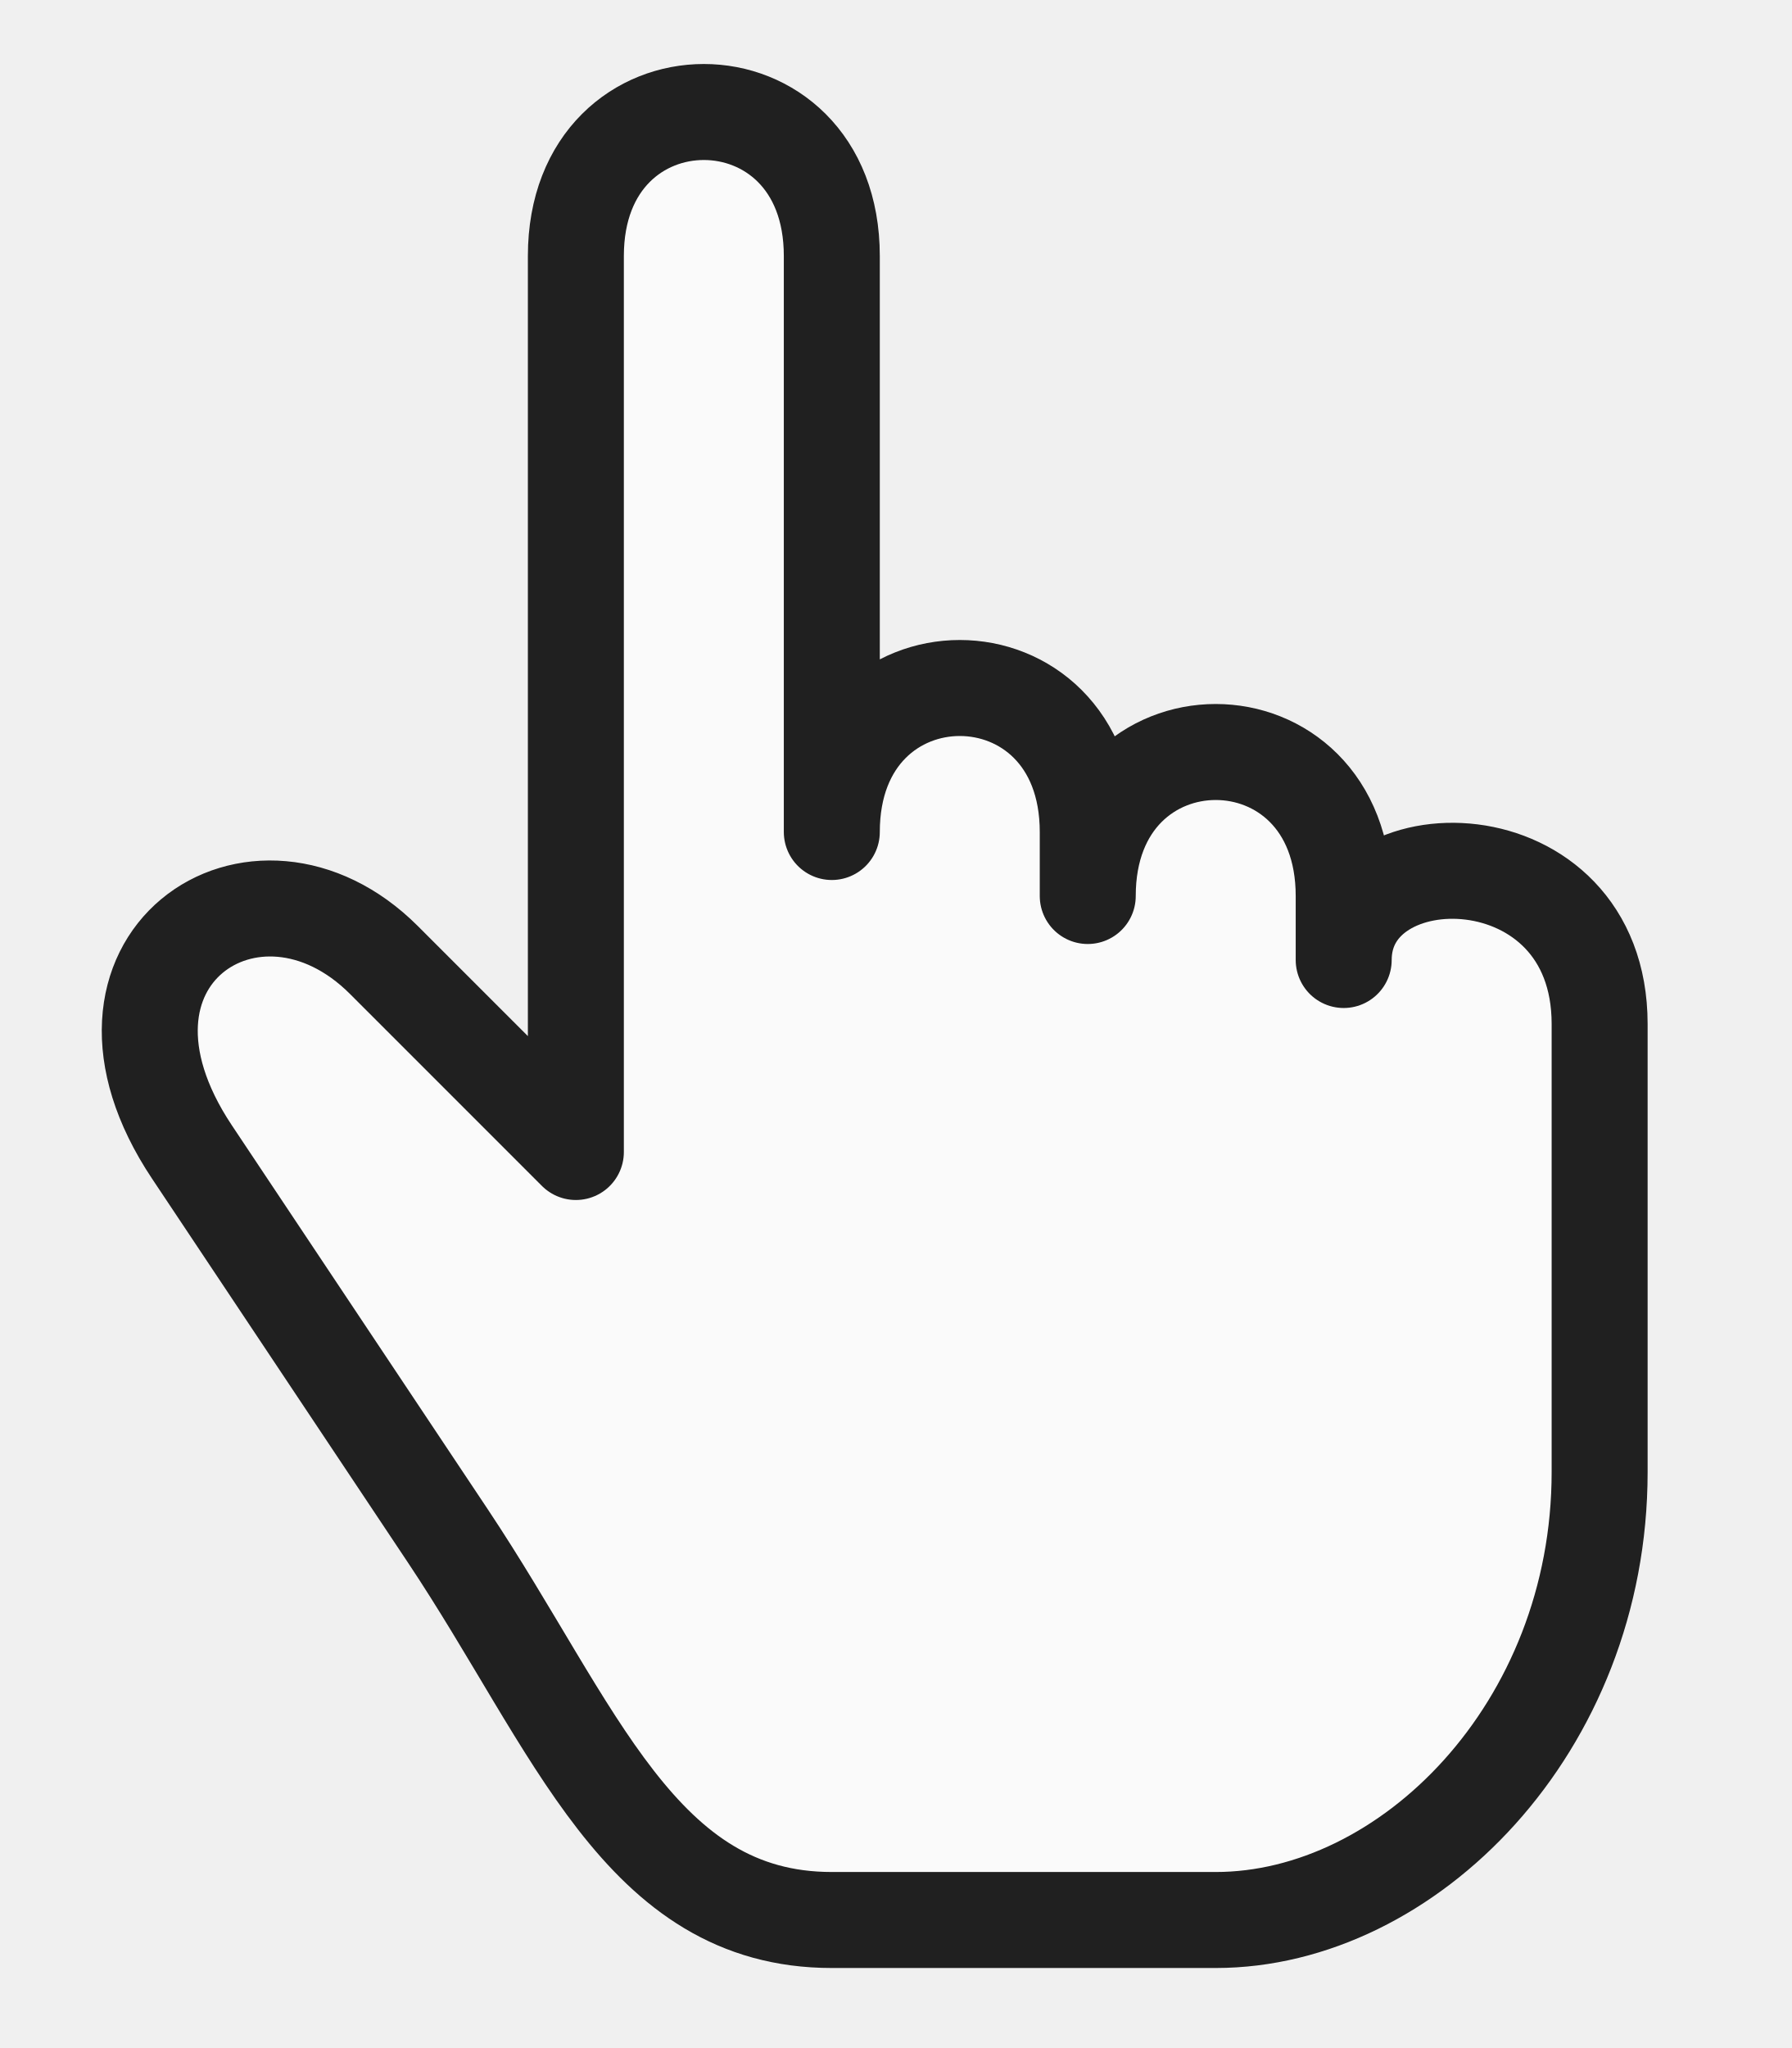
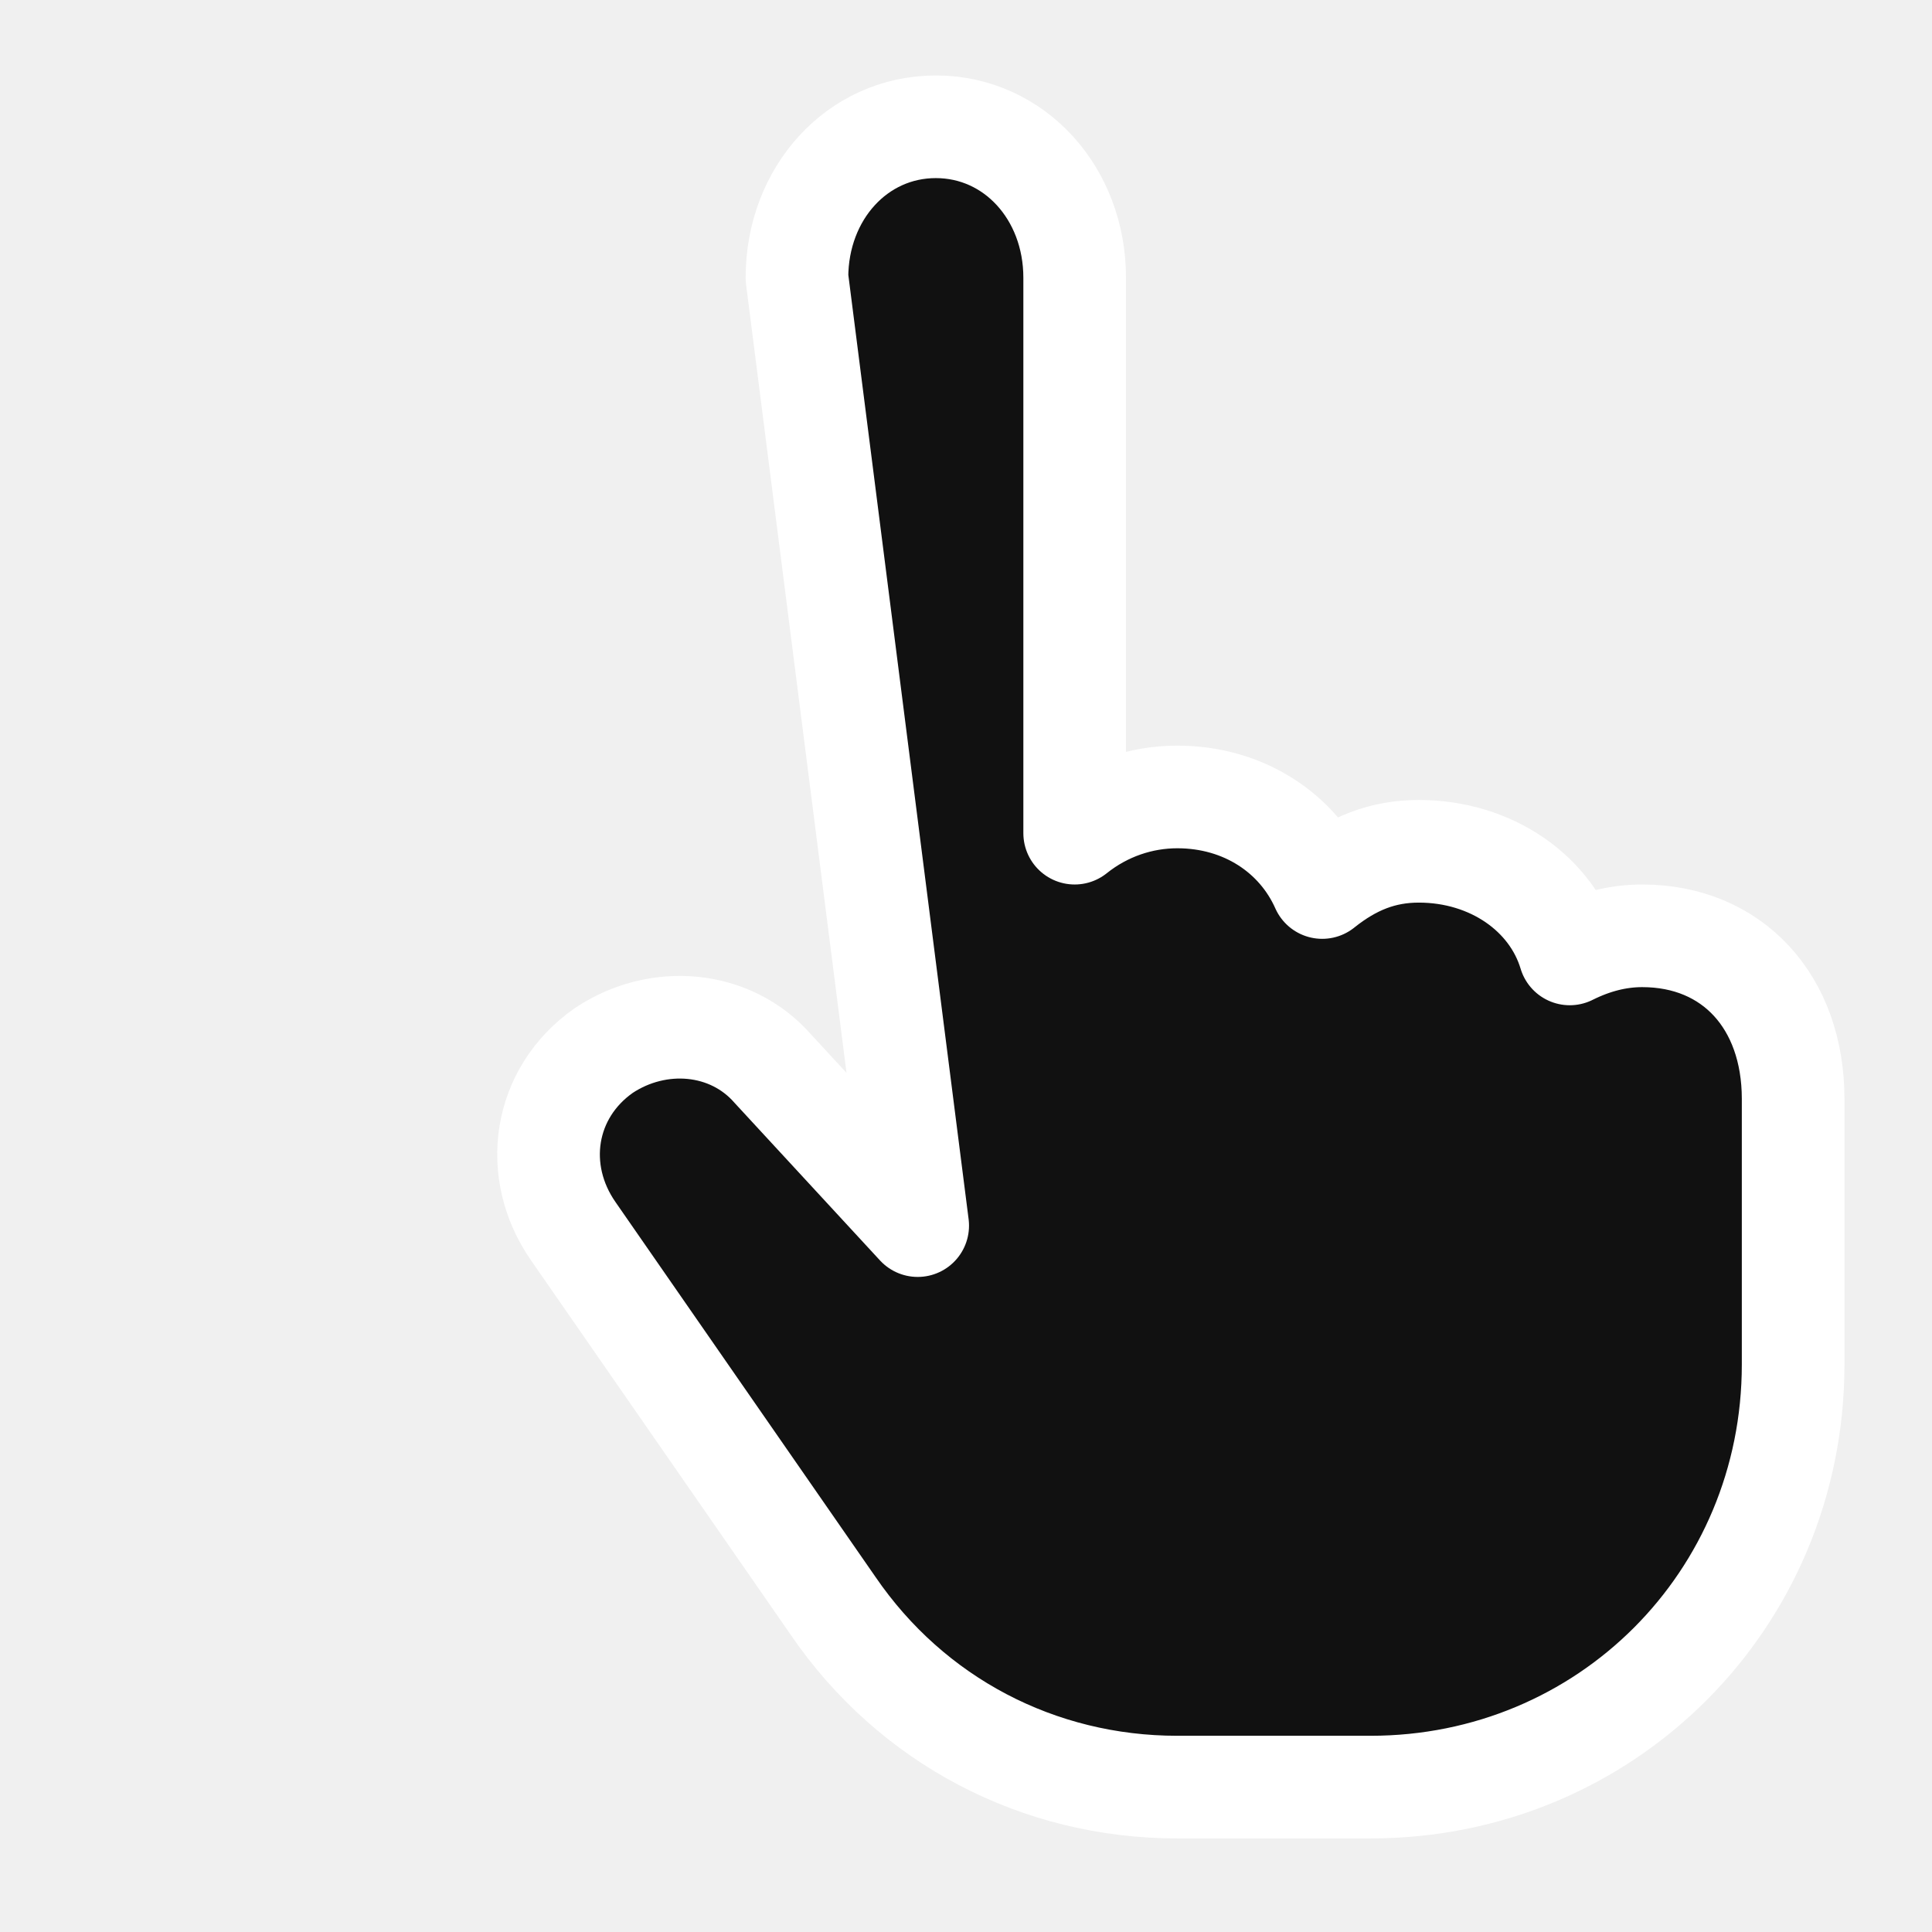
- <svg xmlns="http://www.w3.org/2000/svg" width="28" height="32" viewBox="0 0 28 32">
-   <path d="M9 16V4c0-3 4-3 4 0v9c0-3 4-3 4 0v1c0-3 4-3 4 0v1c0-2 4-2 4 1v7c0 4-3 7-6 7h-6c-3 0-4-3-6-6l-4-6c-2-3 1-5 3-3l3 3Z" fill="#fafafa" stroke="#202020" stroke-width="1.5" stroke-linejoin="round" />
+ <svg xmlns="http://www.w3.org/2000/svg" width="32" height="32" viewBox="0 0 32 32">
+   <path d="M13.2 4.6c0-1.4 1-2.5 2.3-2.5s2.3 1.1 2.3 2.5v9.2c.5-.4 1.1-.6 1.7-.6 1.1 0 2 .6 2.4 1.5.5-.4 1-.6 1.6-.6 1.2 0 2.2.7 2.5 1.7.4-.2.8-.3 1.2-.3 1.5 0 2.5 1.1 2.5 2.7v4.4c0 3.9-3.1 7-7 7h-3.2c-2.3 0-4.4-1.1-5.7-3l-4.3-6.2c-.7-1-.5-2.3.5-3 .9-.6 2.1-.5 2.8.3l2.4 2.6z" fill="#111" stroke="#fff" stroke-width="1.7" stroke-linejoin="round" stroke-linecap="round" />
</svg>
